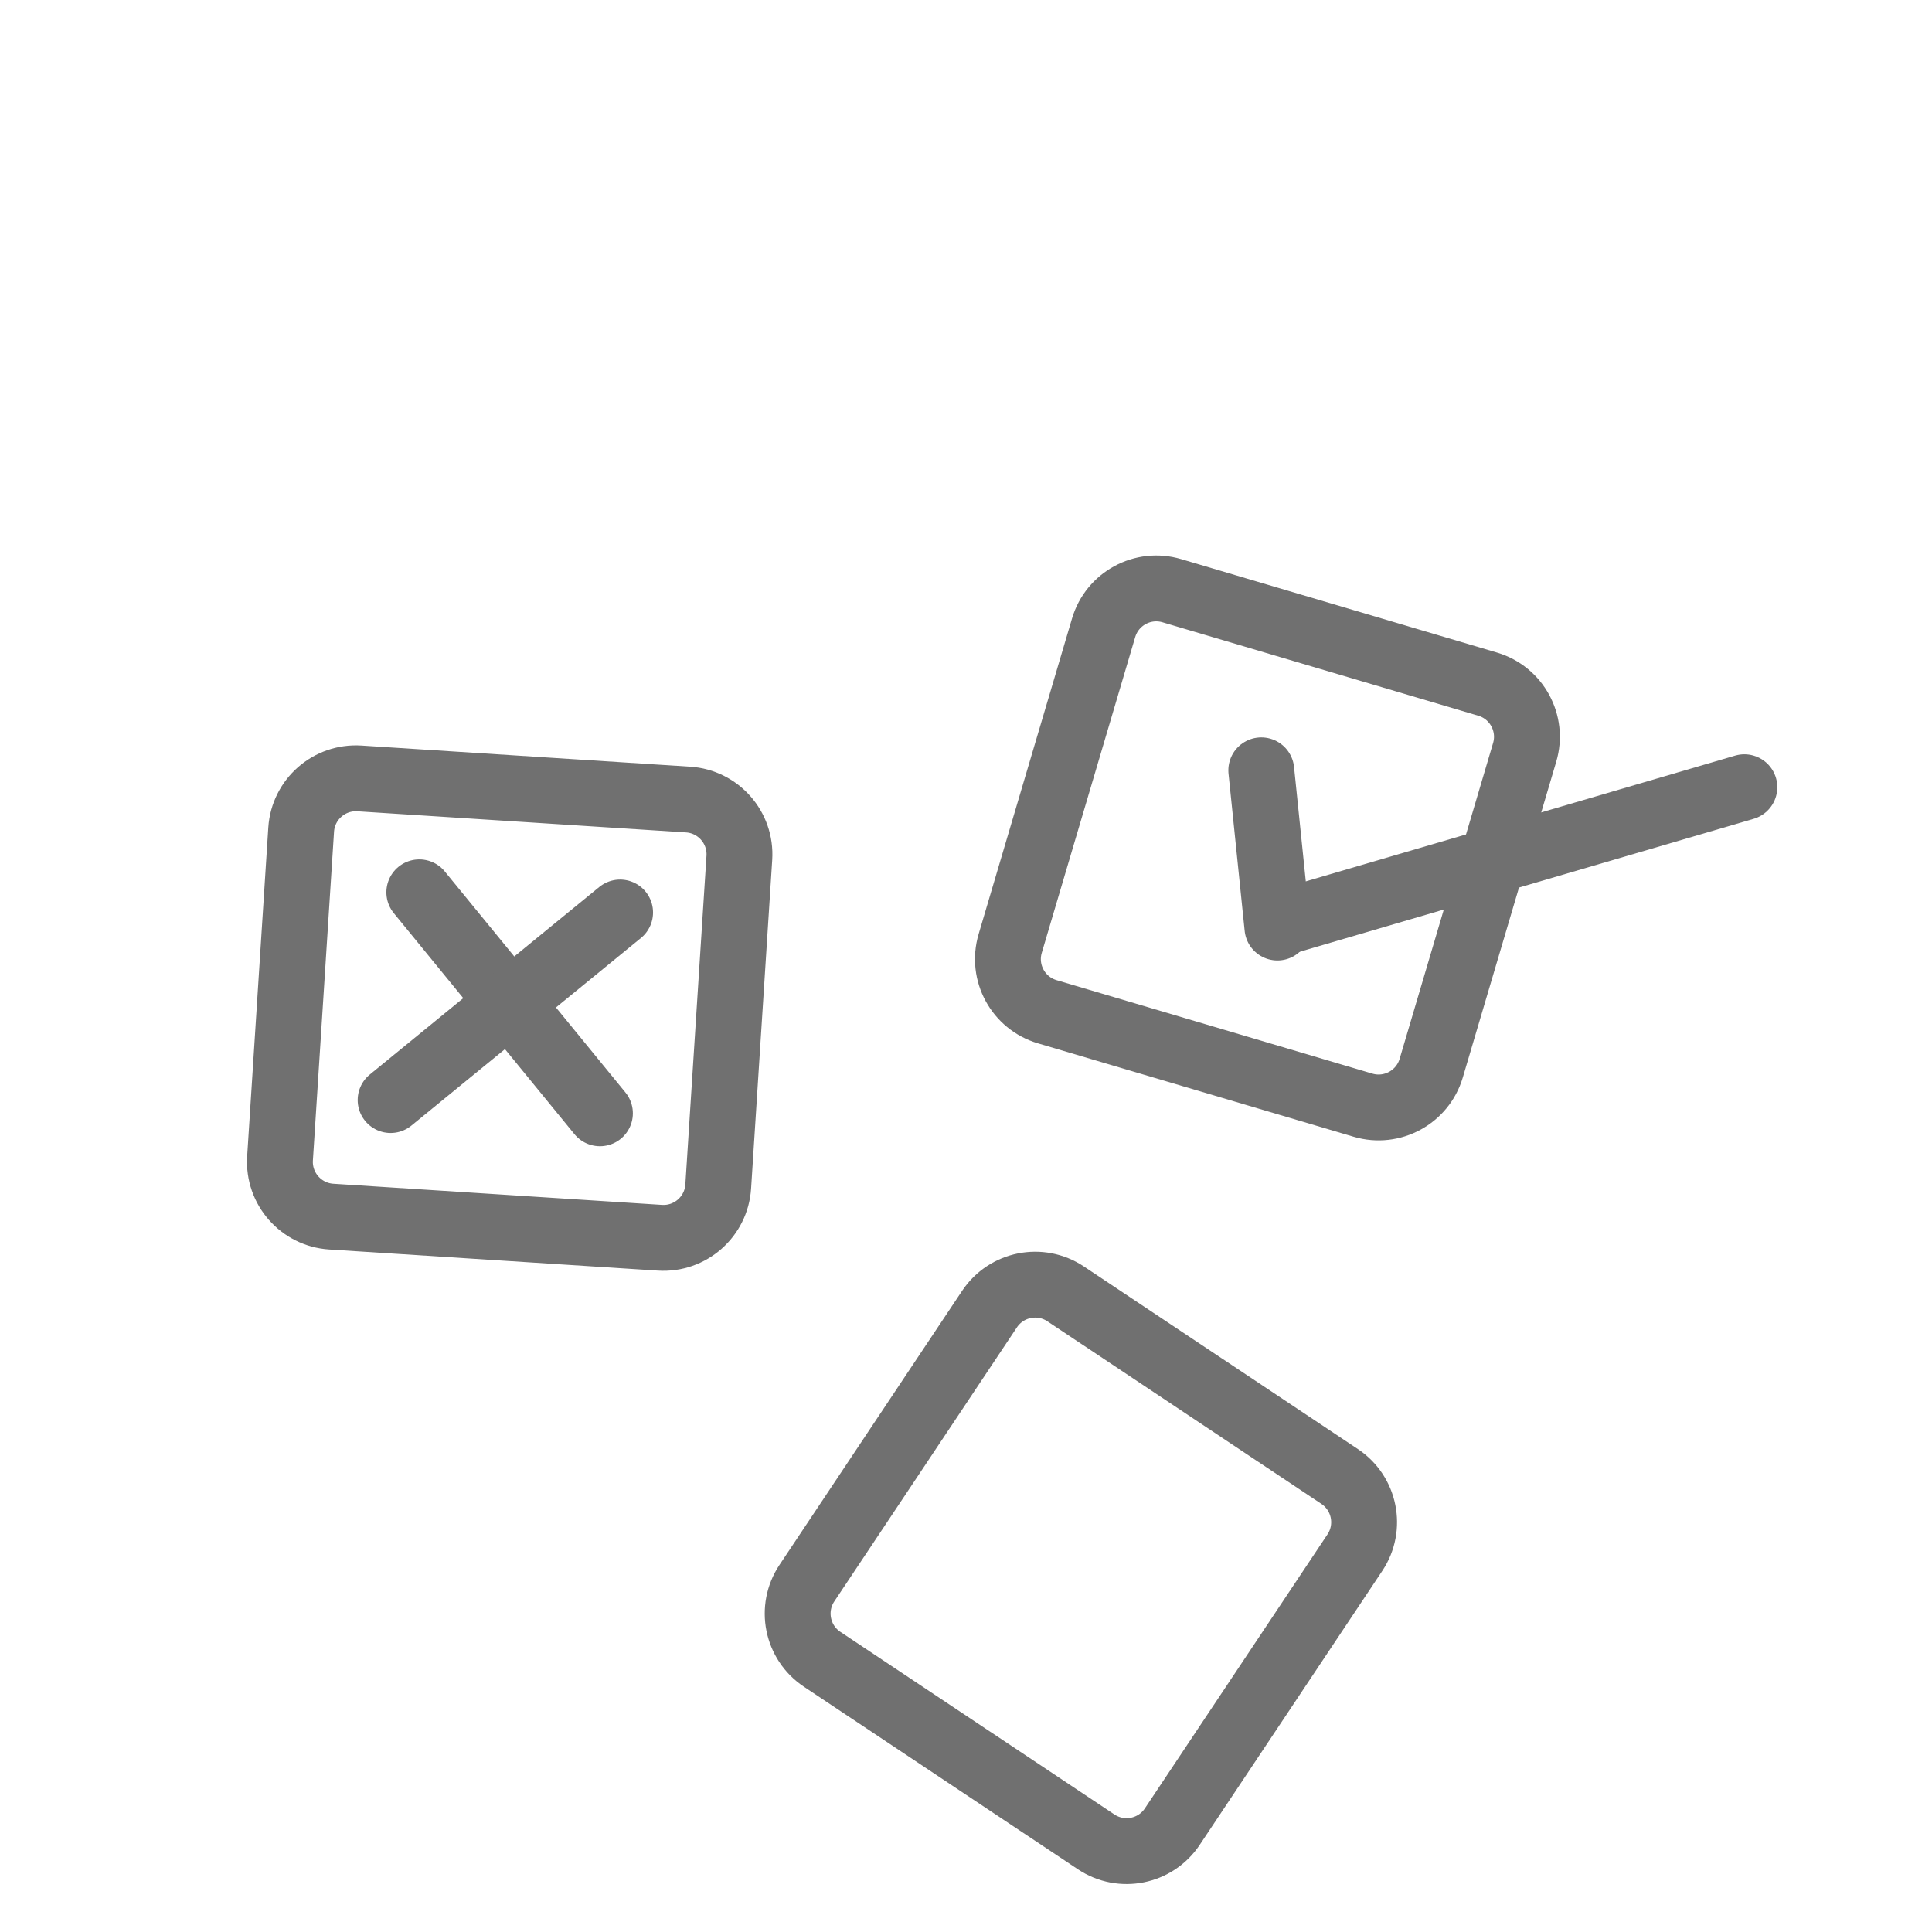
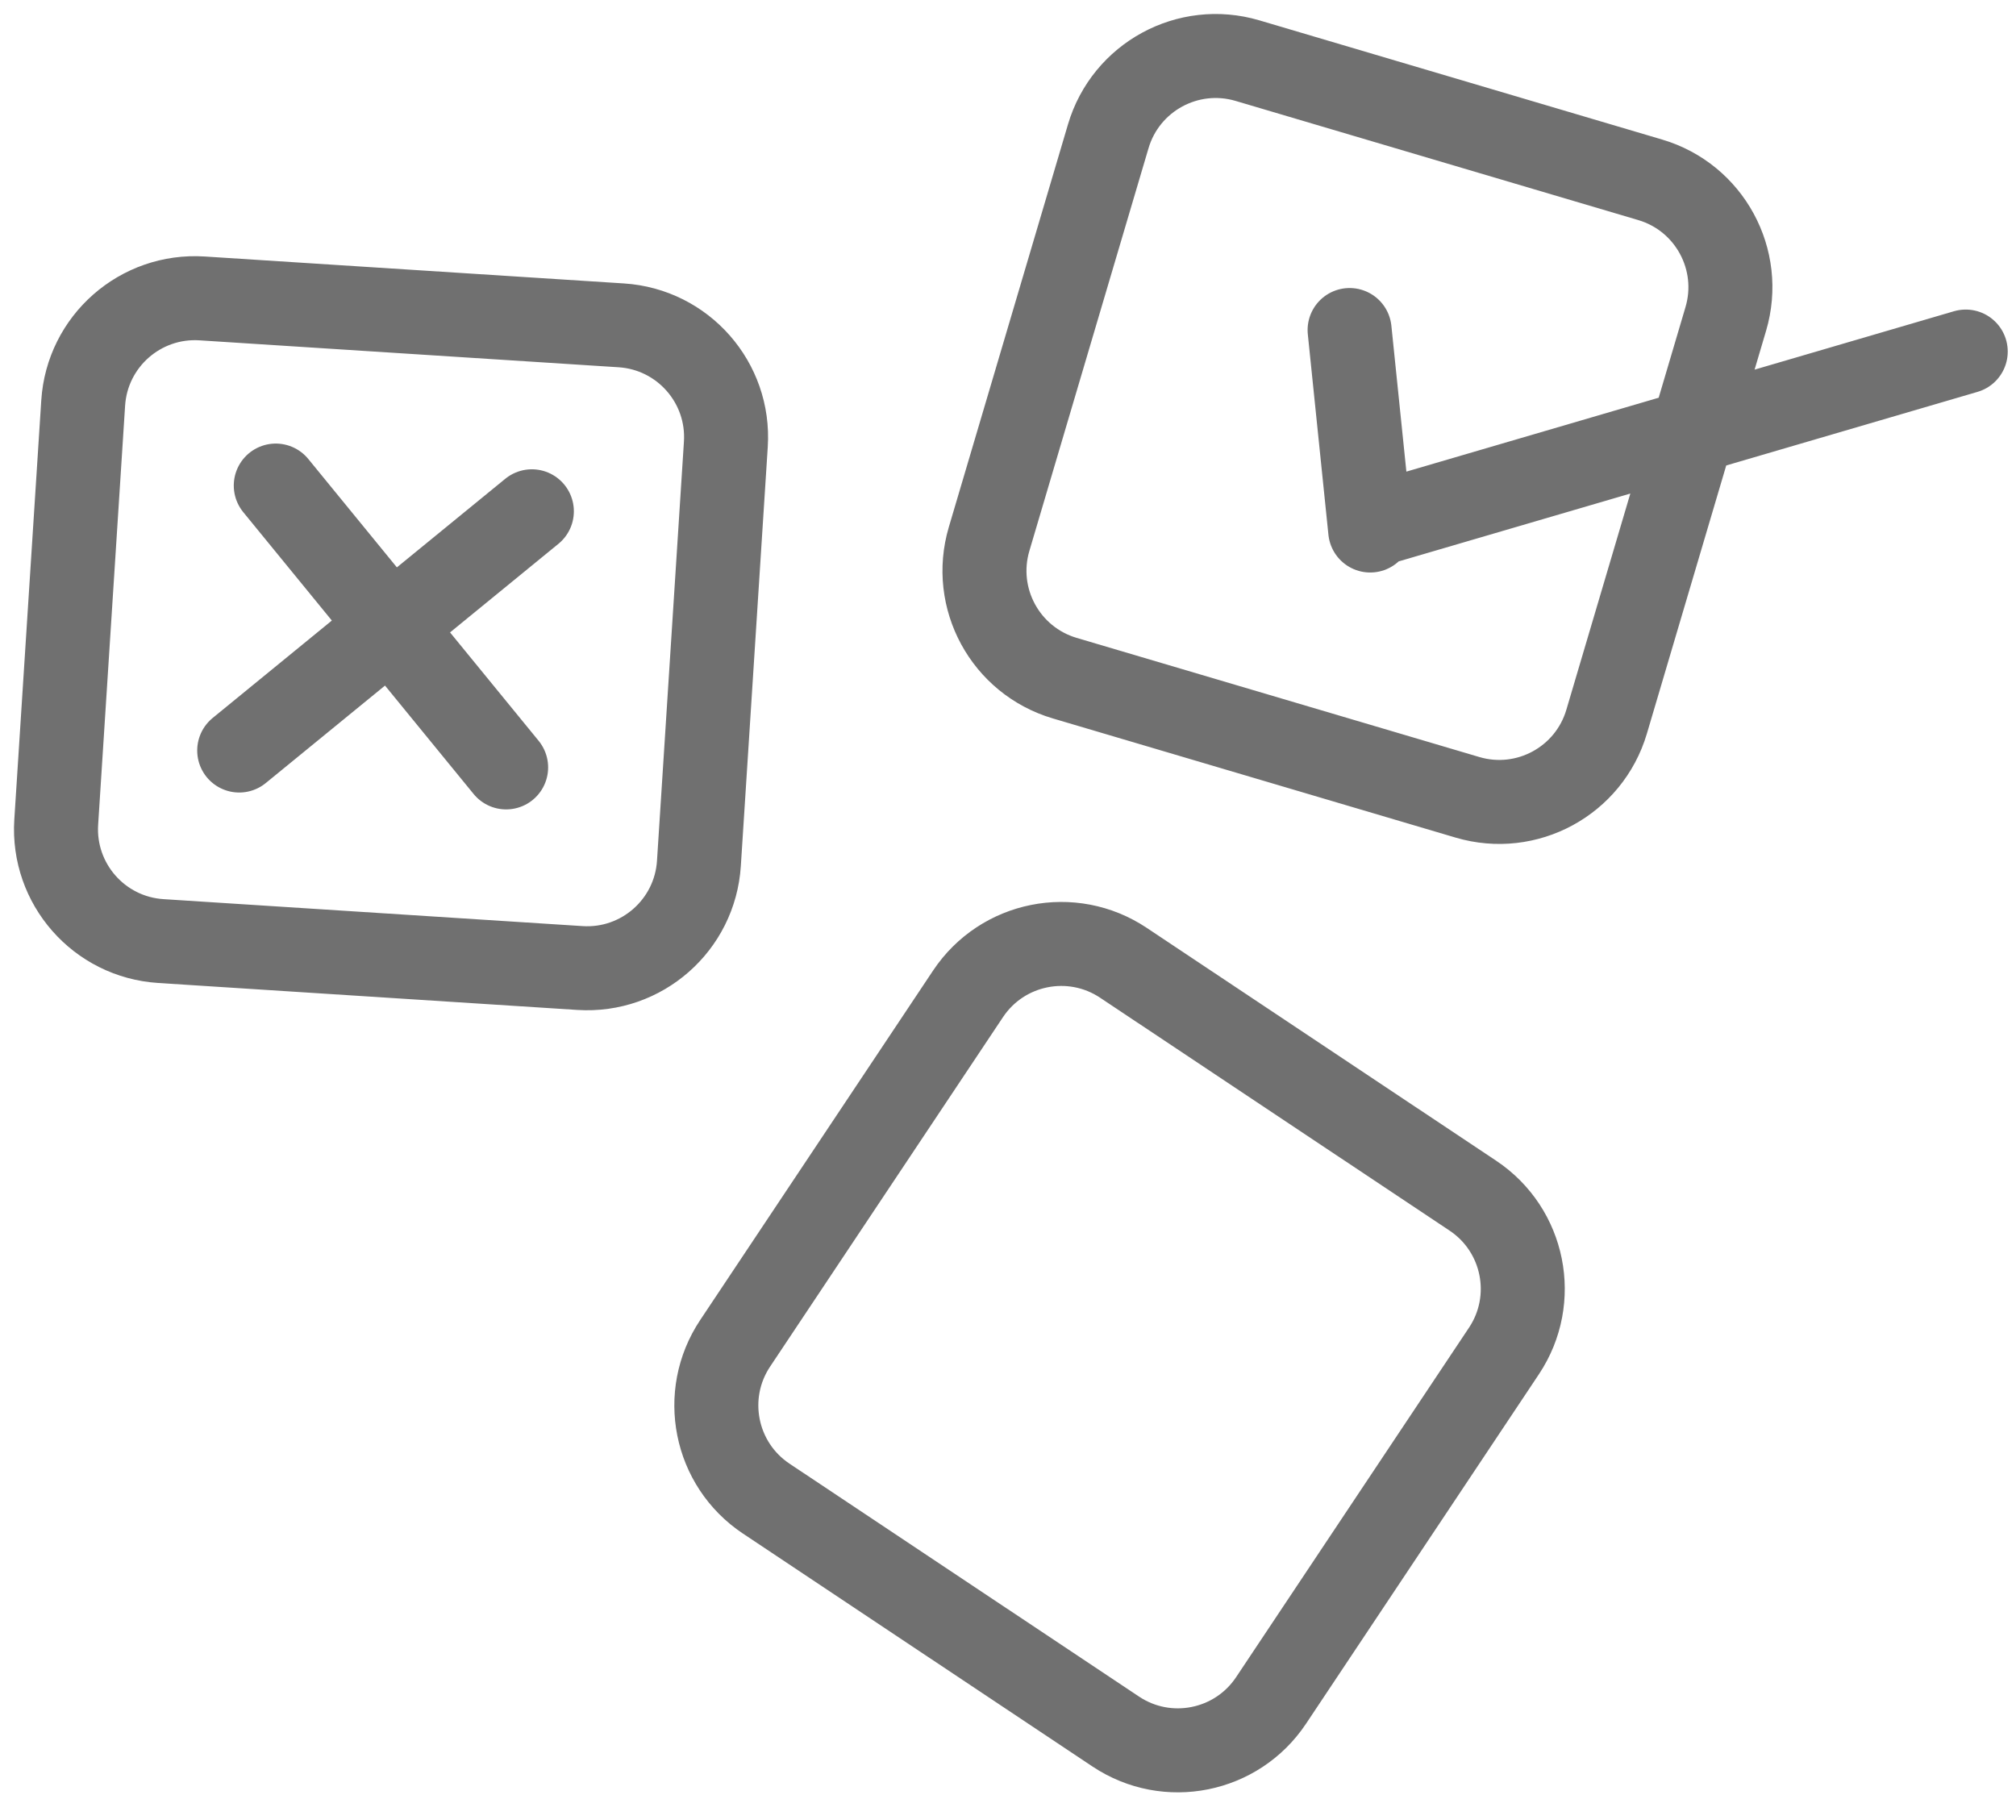
- <svg xmlns="http://www.w3.org/2000/svg" width="88" height="88" viewBox="0 0 88 88" fill="none">
-   <rect x="50.978" y="26.196" width="20" height="20" rx="2.5" transform="rotate(16.484 50.9781 26.1958)" stroke="#707070" stroke-width="3" />
-   <rect x="13.878" y="35.296" width="20" height="20" rx="2.5" transform="rotate(3.67854 13.8777 35.2957)" stroke="#707070" stroke-width="3" />
-   <rect x="46.457" y="57.548" width="20" height="20" rx="2.5" transform="rotate(33.6785 46.457 57.5478)" stroke="#707070" stroke-width="3" />
-   <path d="M19.099 40.644L27.326 50.709" stroke="#707070" stroke-width="3" stroke-linecap="round" />
-   <path d="M17.792 50.106L28.245 41.563" stroke="#707070" stroke-width="3" stroke-linecap="round" />
-   <path d="M57.45 35.088L58.185 42.248" stroke="#707070" stroke-width="3" stroke-linecap="round" />
-   <path d="M58.23 42.073L79.454 35.857" stroke="#707070" stroke-width="3" stroke-linecap="round" />
+ <svg xmlns="http://www.w3.org/2000/svg" width="72" height="65" viewBox="0 0 72 65" fill="none">
+   <path d="M9.849 17.342L18.076 27.408M8.543 26.805L18.995 18.261M48.2 11.787L48.936 18.947M48.981 18.772L70.205 12.556M38.025 24.22L52.409 28.476C54.527 29.103 56.752 27.894 57.379 25.776L61.635 11.392C62.262 9.274 61.053 7.048 58.935 6.422L44.551 2.165C42.433 1.539 40.208 2.748 39.581 4.866L35.325 19.25C34.698 21.368 35.907 23.593 38.025 24.22ZM5.744 33.61L20.713 34.573C22.917 34.715 24.819 33.042 24.961 30.838L25.923 15.868C26.065 13.664 24.393 11.762 22.188 11.62L7.219 10.658C5.015 10.516 3.112 12.188 2.971 14.393L2.008 29.362C1.867 31.567 3.539 33.469 5.744 33.61ZM27.366 53.524L39.848 61.842C41.686 63.067 44.17 62.57 45.395 60.732L53.713 48.249C54.938 46.411 54.441 43.928 52.602 42.703L40.12 34.385C38.281 33.16 35.798 33.657 34.573 35.495L26.255 47.977C25.03 49.816 25.527 52.299 27.366 53.524Z" stroke="#707070" stroke-width="3" stroke-linecap="round" />
</svg>
